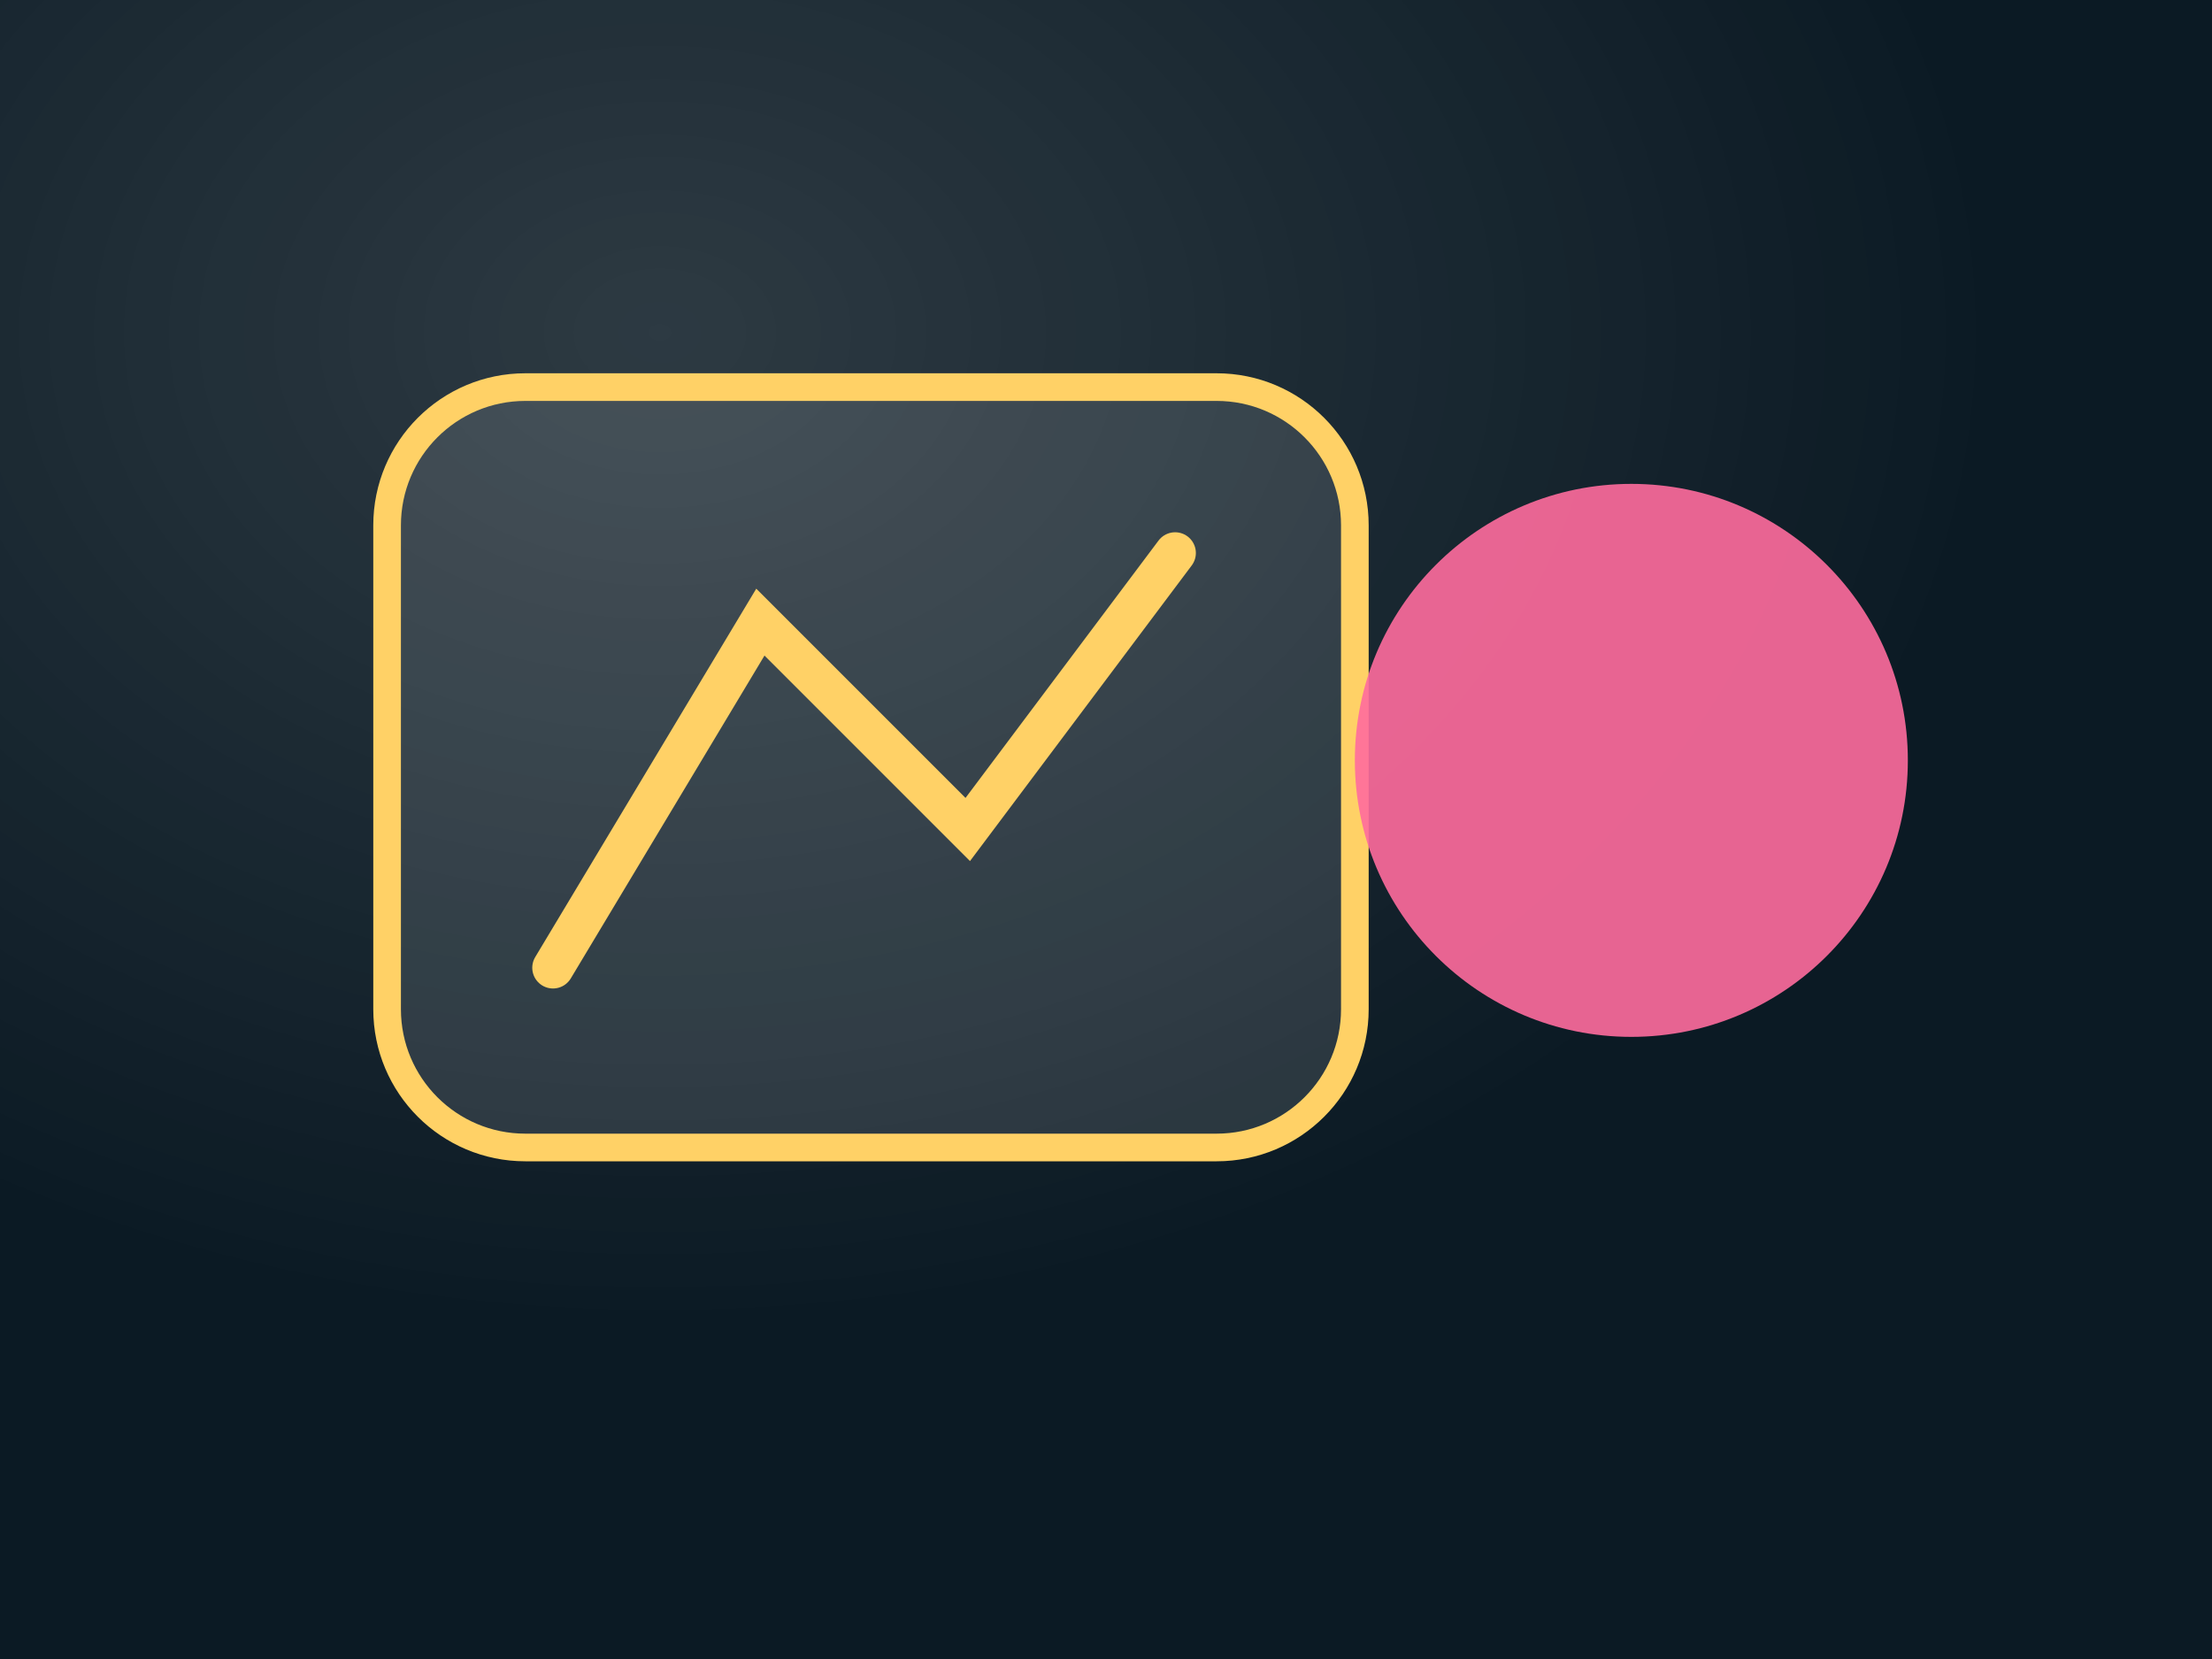
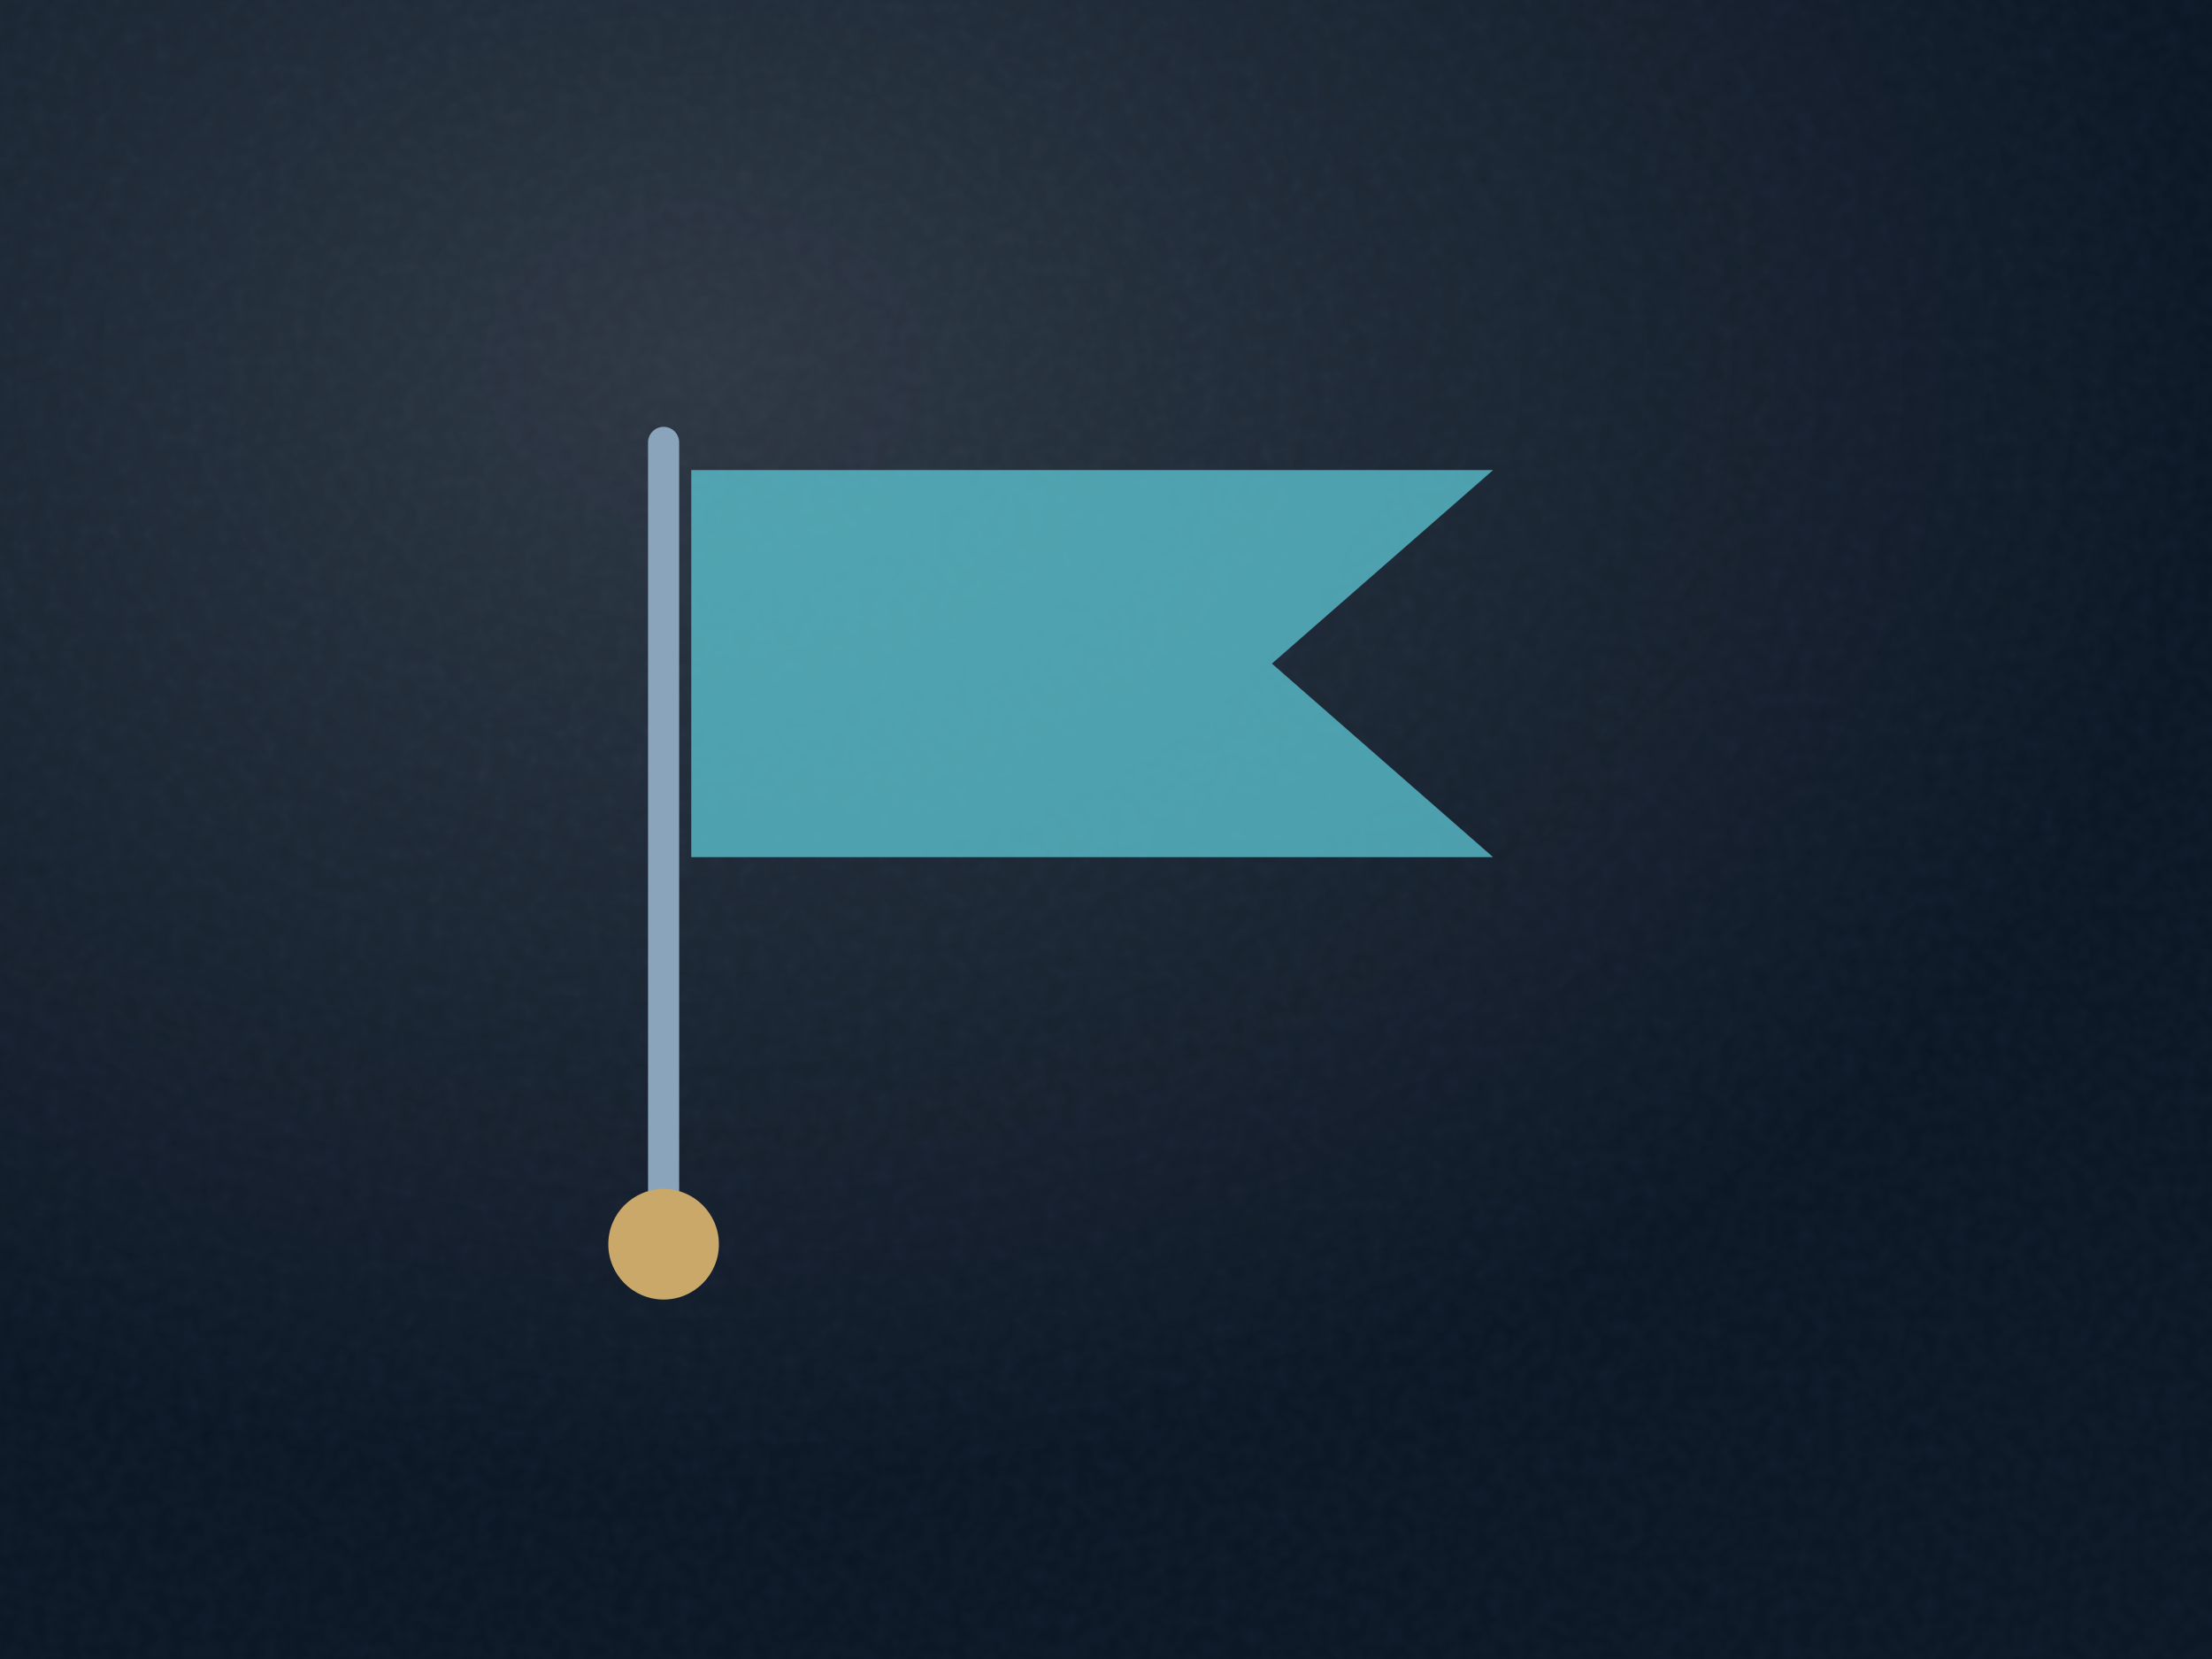
<svg xmlns="http://www.w3.org/2000/svg" viewBox="0 0 160 120" role="img" aria-label="lead-flag">
-   <rect width="160" height="120" fill="#0b1a24" />
-   <rect width="160" height="120" fill="url(#fade)" opacity="0.4" />
  <defs>
-     <radialGradient id="fade" cx="30%" cy="20%" r="60%">
-       <stop offset="0%" stop-color="#ffffff" stop-opacity="0.35" />
+     <radialGradient id="gleadflag" cx="32%" cy="22%" r="68%">
+       <stop offset="0%" stop-color="#ffffff" stop-opacity="0.14" />
      <stop offset="100%" stop-color="#ffffff" stop-opacity="0" />
    </radialGradient>
+     <filter id="nleadflag" x="-20%" y="-20%" width="140%" height="140%">
+       <feTurbulence type="fractalNoise" baseFrequency="0.9" numOctaves="2" stitchTiles="stitch" result="noise" />
+       <feColorMatrix type="matrix" values="0 0 0 0 0.7  0 0 0 0 0.8  0 0 0 0 0.9  0 0 0 0.045 0" />
+     </filter>
  </defs>
-   <rect x="28" y="28" width="70" height="55" rx="10" fill="rgba(255,255,255,0.12)" stroke="#ffd166" stroke-width="2" />
-   <circle cx="118" cy="55" r="20" fill="#ff6b9d" opacity="0.9" />
-   <path d="M40 70 L55 45 L70 60 L85 40" fill="none" stroke="#ffd166" stroke-width="3" stroke-linecap="round" />
+   <rect width="160" height="120" fill="#0a1524" />
+   <rect width="160" height="120" fill="url(#gleadflag)" />
+   <rect width="160" height="120" filter="url(#nleadflag)" opacity="0.85" />
+   <path d="M48 88 V32" stroke="#8aa4bc" stroke-width="2.25" stroke-linecap="round" />
+   <path d="M50 34 H108 L92 48 L108 62 H50 Z" fill="#5ec8d6" opacity="0.75" />
+   <circle cx="48" cy="90" r="4" fill="#c9a86a" />
</svg>
